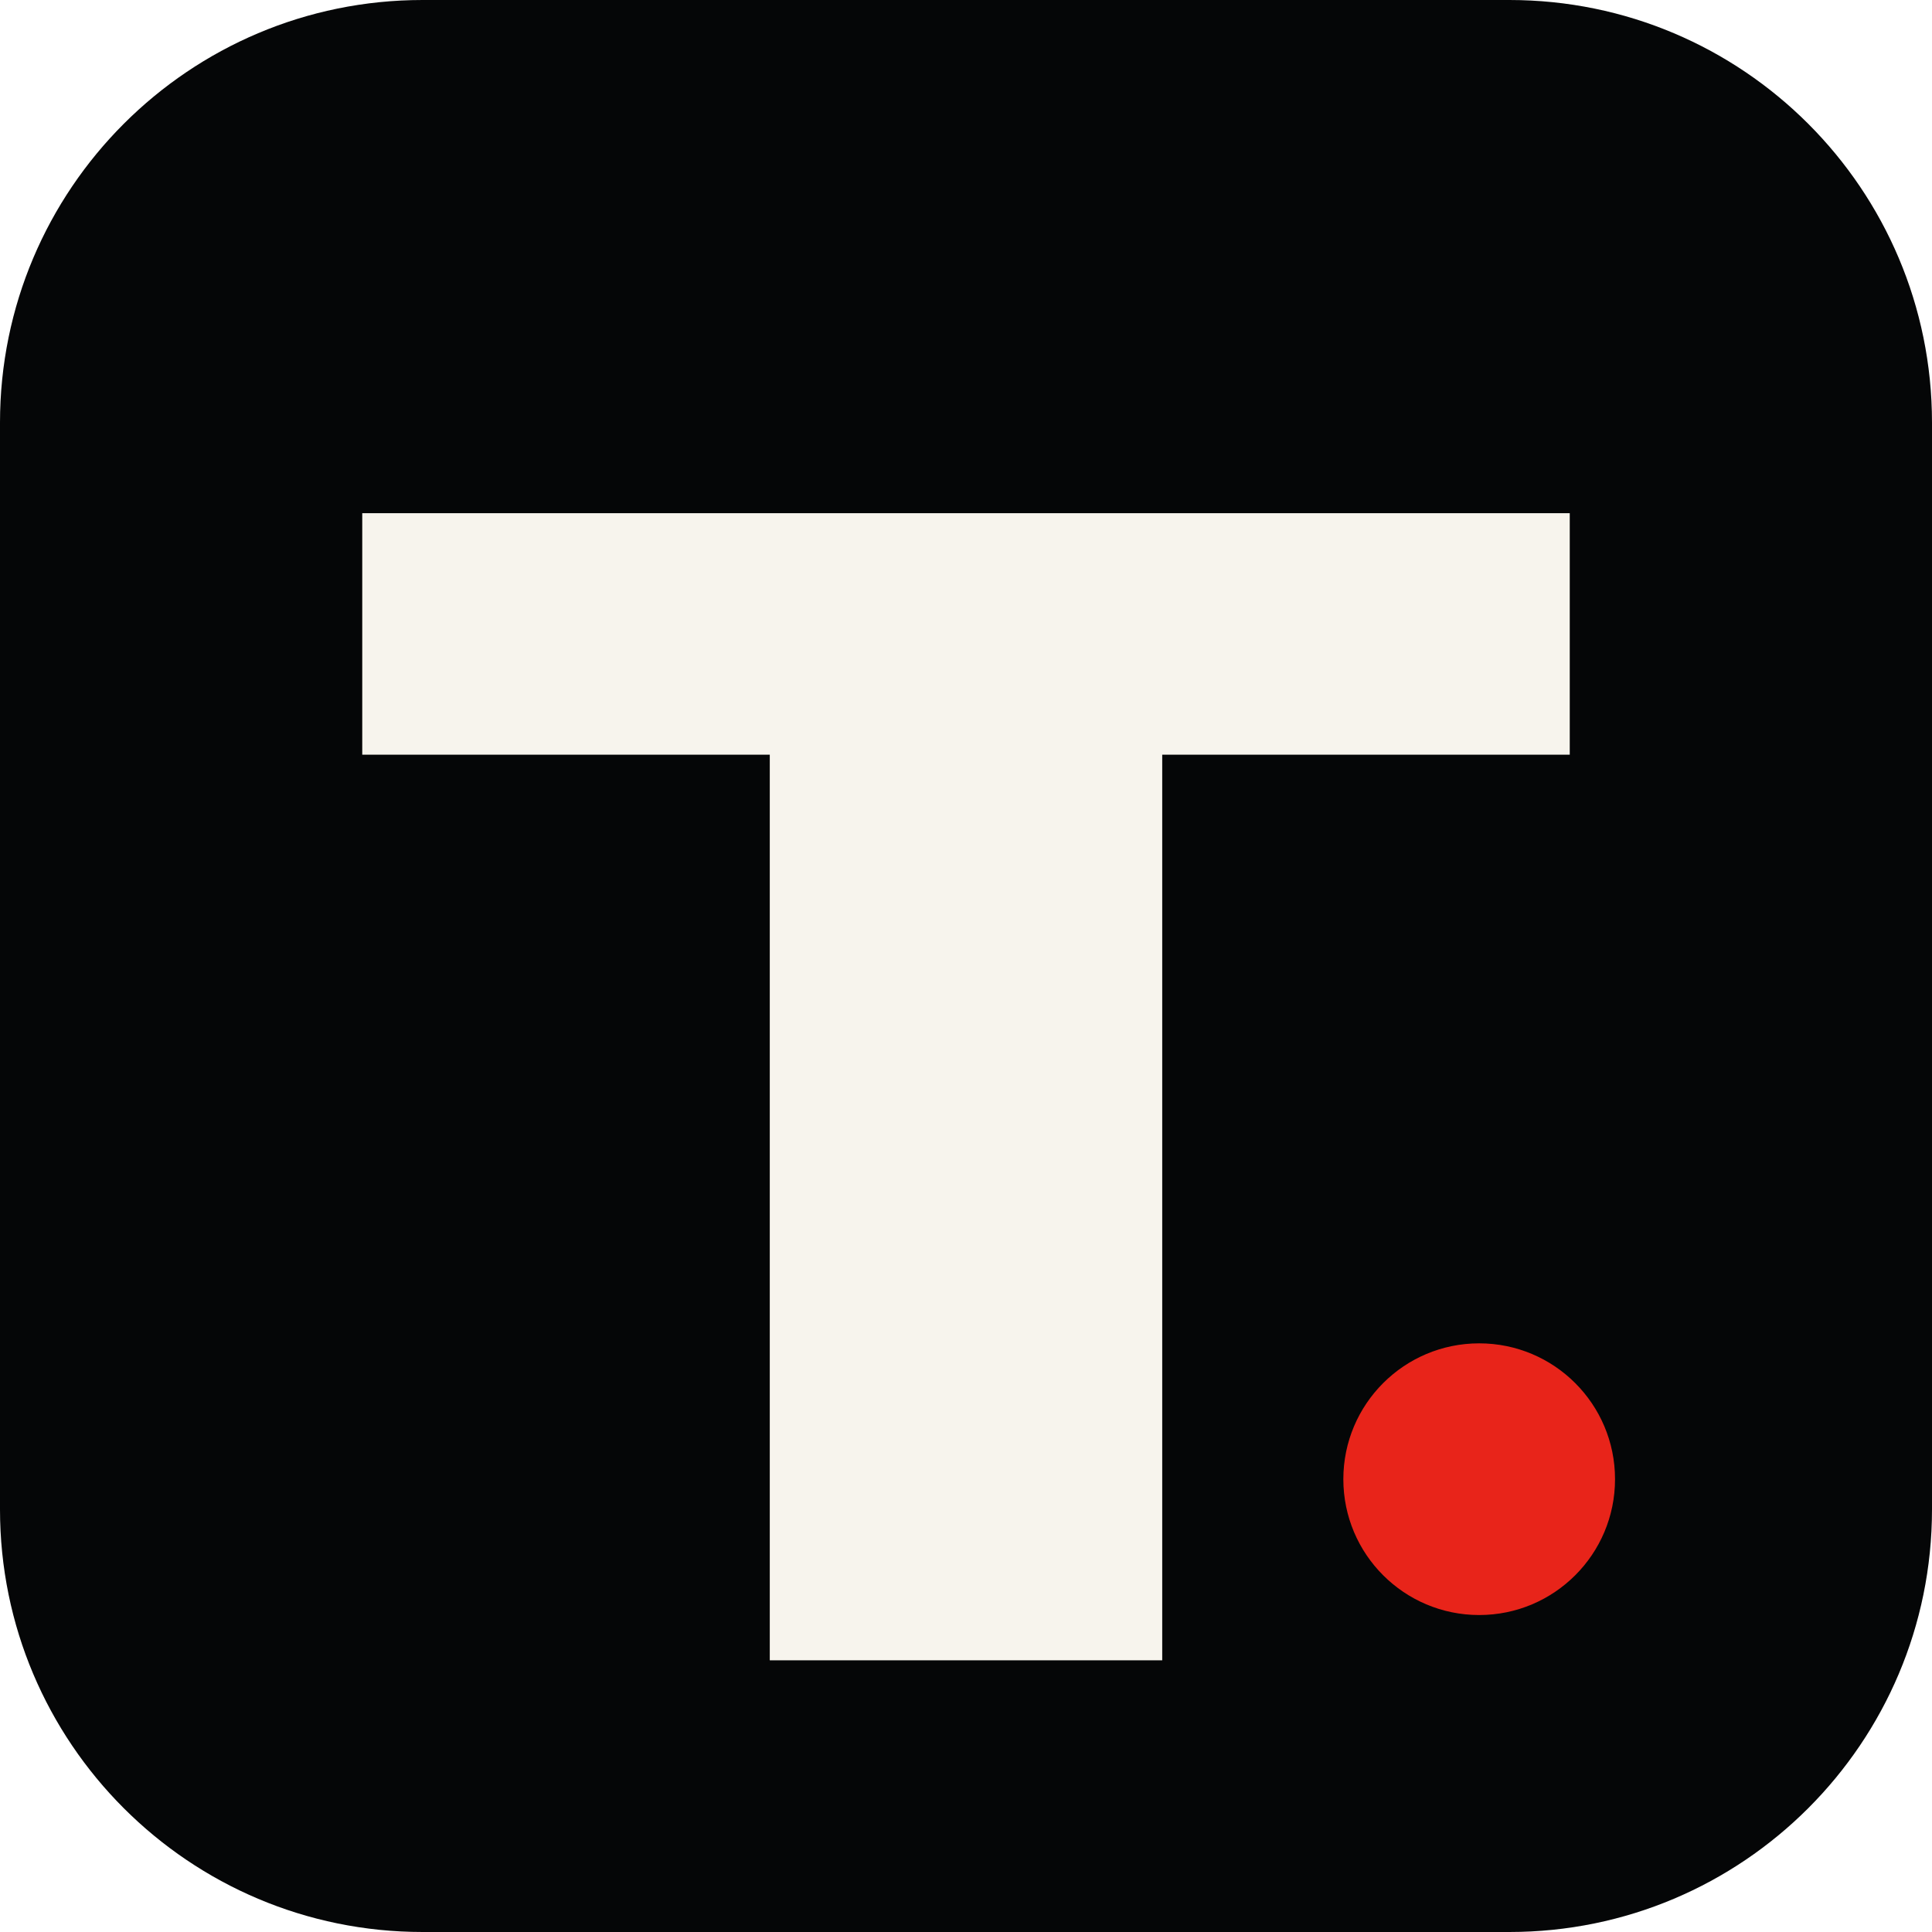
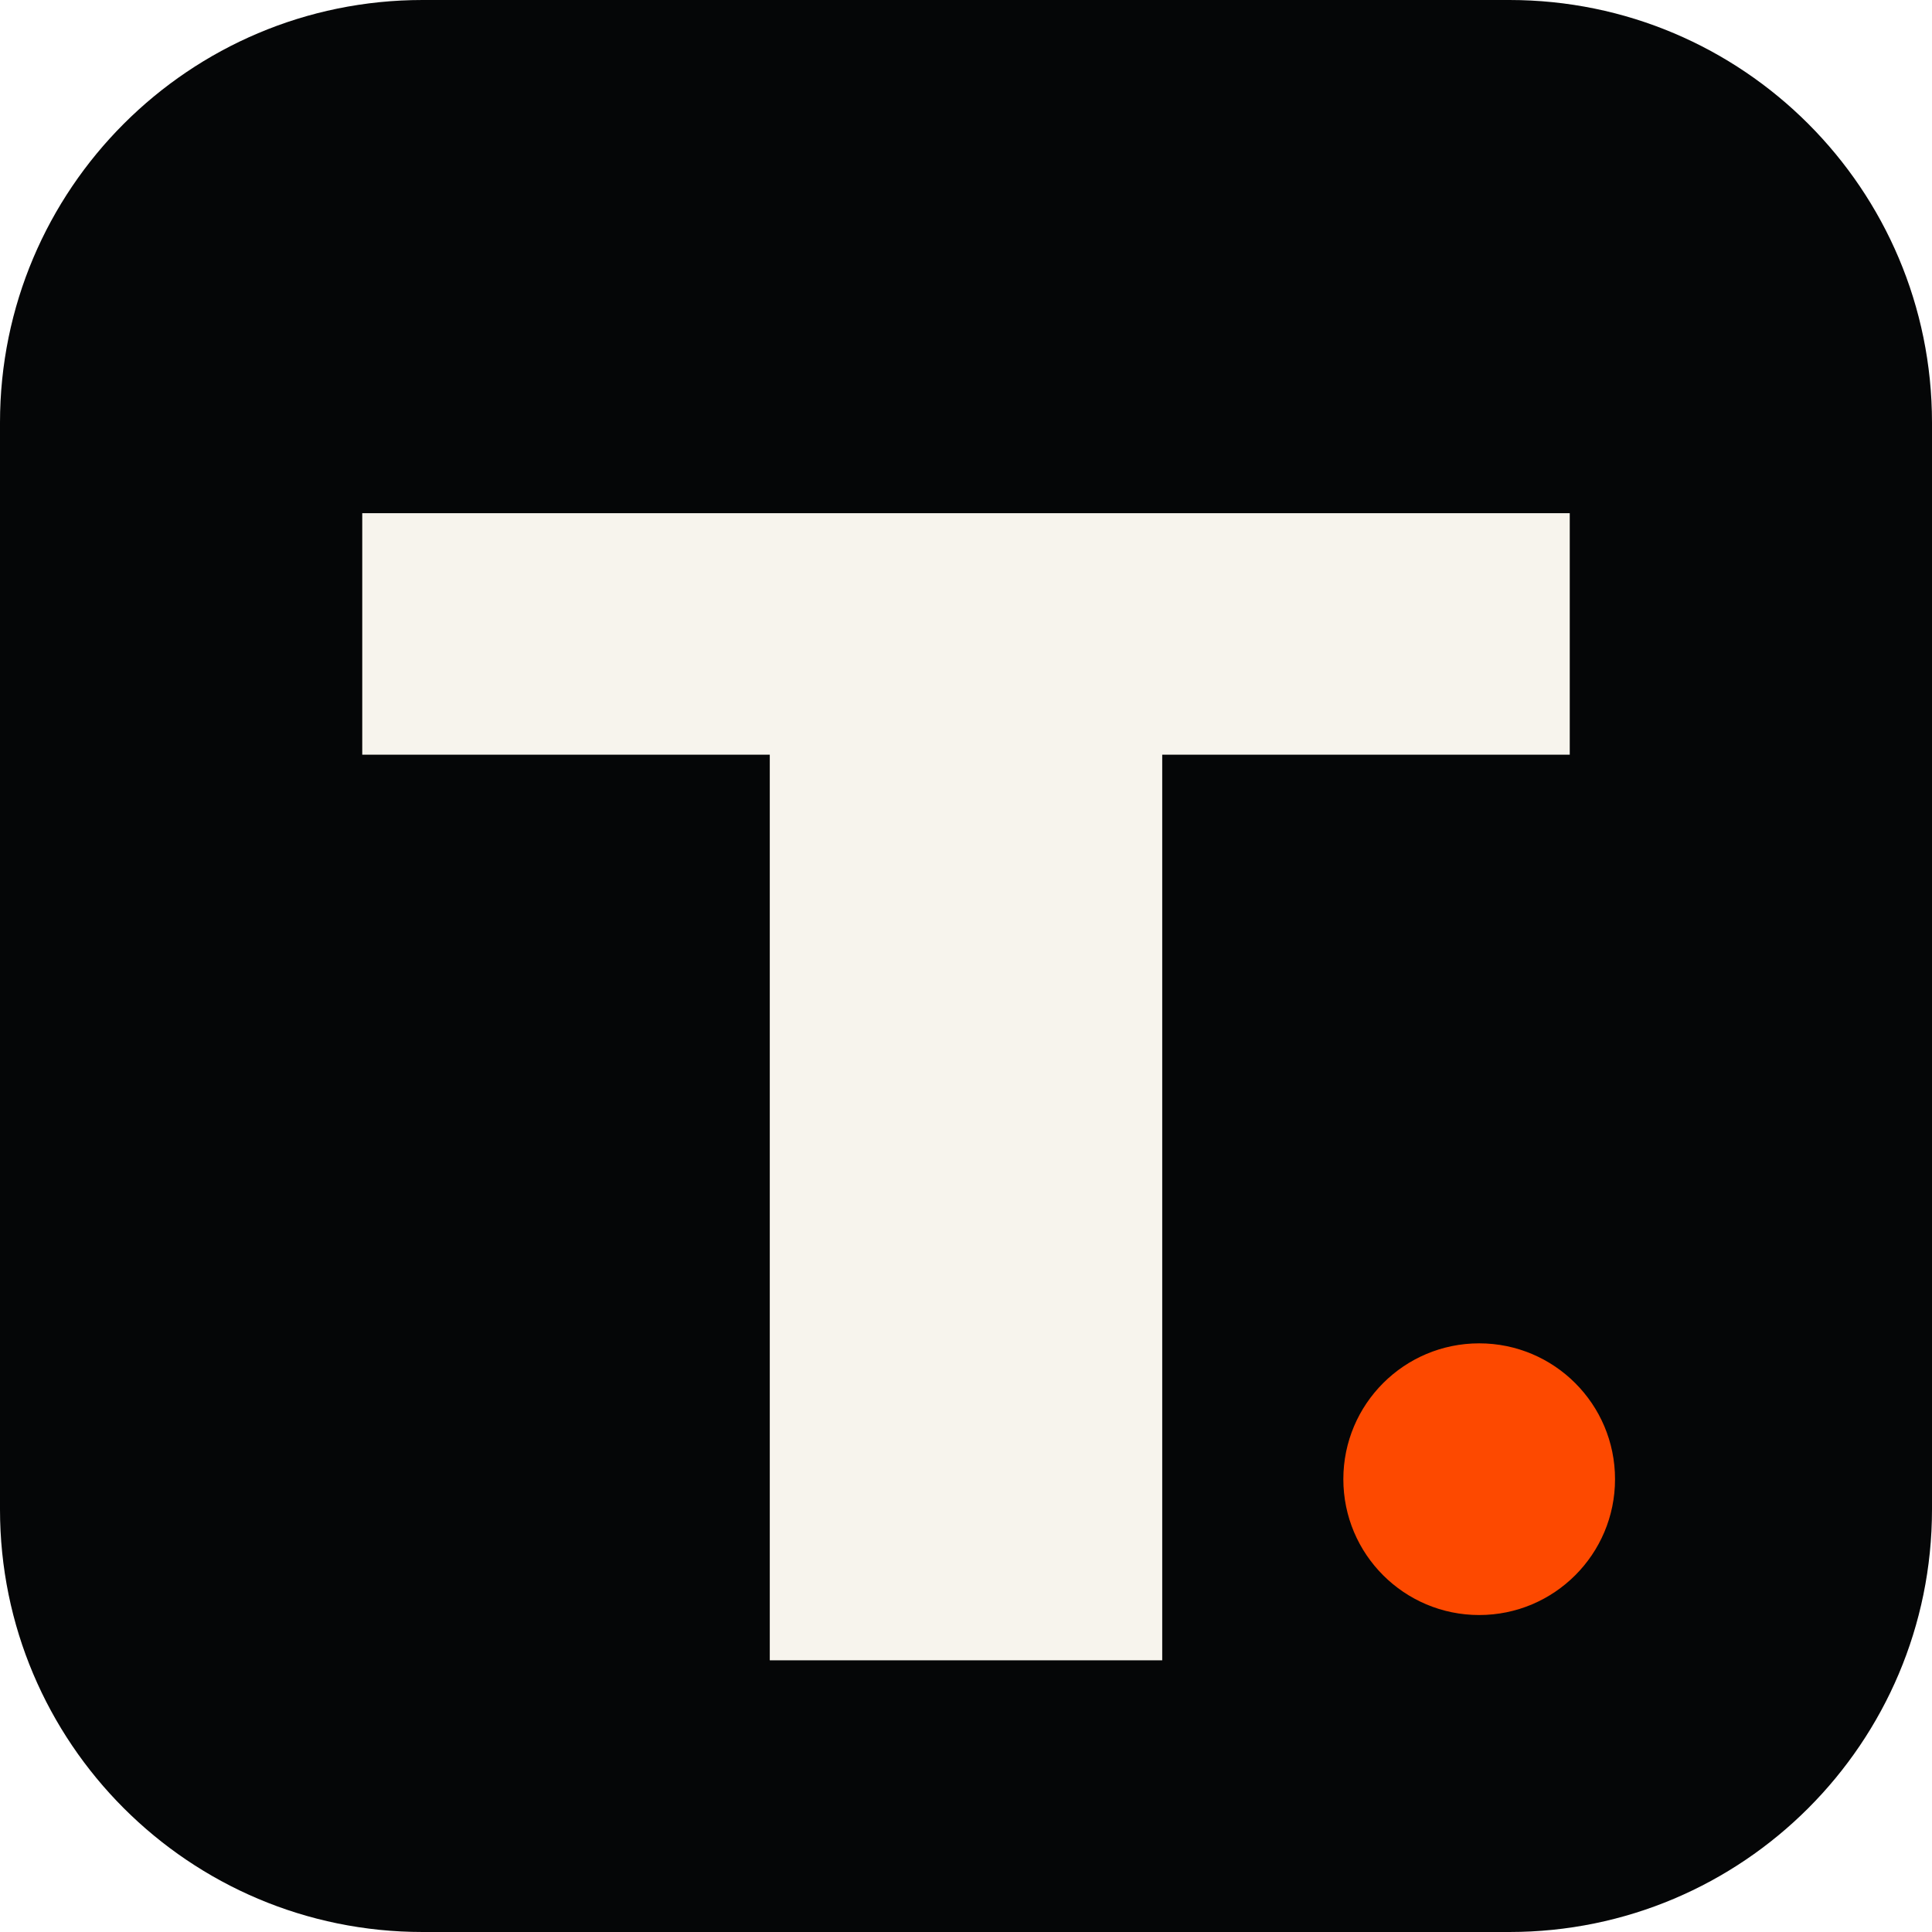
<svg xmlns="http://www.w3.org/2000/svg" viewBox="0 0 64 64" role="img" aria-label="Tanev Design">
  <rect width="64" height="64" rx="14" fill="#050607" />
  <path d="M12 17h40v8H38.5v30h-13V25H12z" fill="#f7f4ed" />
-   <circle cx="49" cy="49" r="4.5" fill="#e8241a" />
+   <circle cx="49" cy="49" r="4.5" fill="#fd4900" />
</svg>
